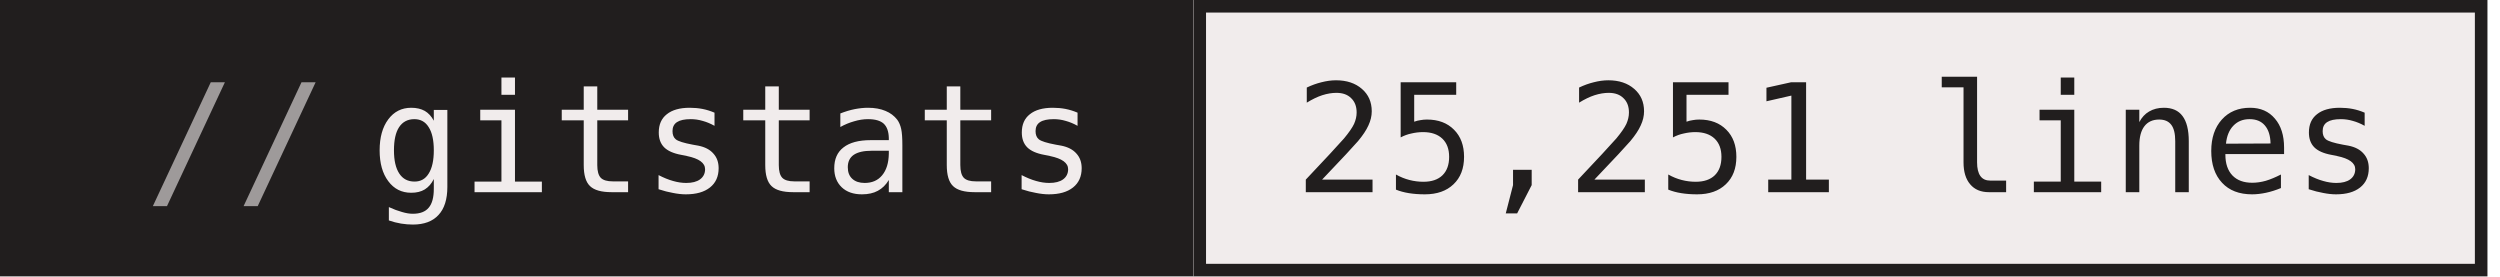
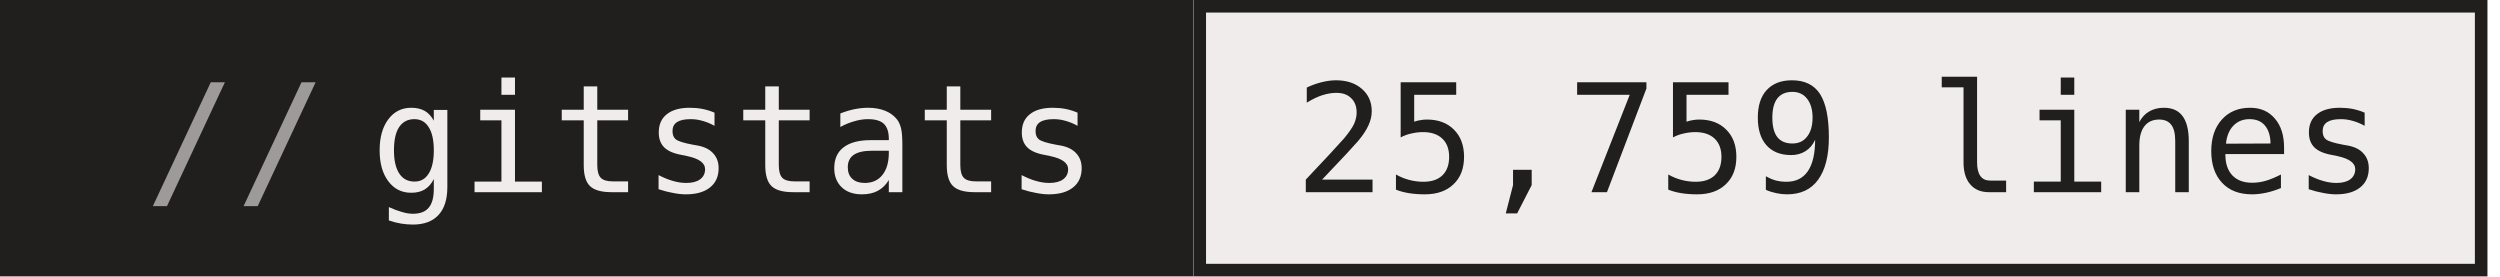
- <svg xmlns="http://www.w3.org/2000/svg" width="199" height="22" role="img" aria-label="gitstats: 25,251 lines">
+ <svg xmlns="http://www.w3.org/2000/svg" width="199" height="22" role="img" aria-label="gitstats: 25,759 lines">
  <g>
    <rect x="0" width="95" height="22" fill="#211e1e" />
    <rect x="95" width="103" height="22" fill="#f1ecec" />
    <rect x="95.5" y="0.5" width="102" height="21" fill="none" stroke="#211e1e" />
  </g>
  <g text-anchor="middle" font-family="IBM Plex Mono,JetBrains Mono,ui-monospace,SFMono-Regular,Menlo,Consolas,monospace" font-size="12" text-rendering="geometricPrecision">
    <text x="58.4" y="15.3" fill="#f1ecec" textLength="57.6">gitstats</text>
-     <text x="146.4" y="15.3" fill="#211e1e" textLength="86.4">25,251 lines</text>
+     <text x="146.4" y="15.3" fill="#211e1e" textLength="86.4">25,759 lines</text>
    <text x="18.8" y="15.3" fill="#9e9a9a">//</text>
  </g>
</svg>
